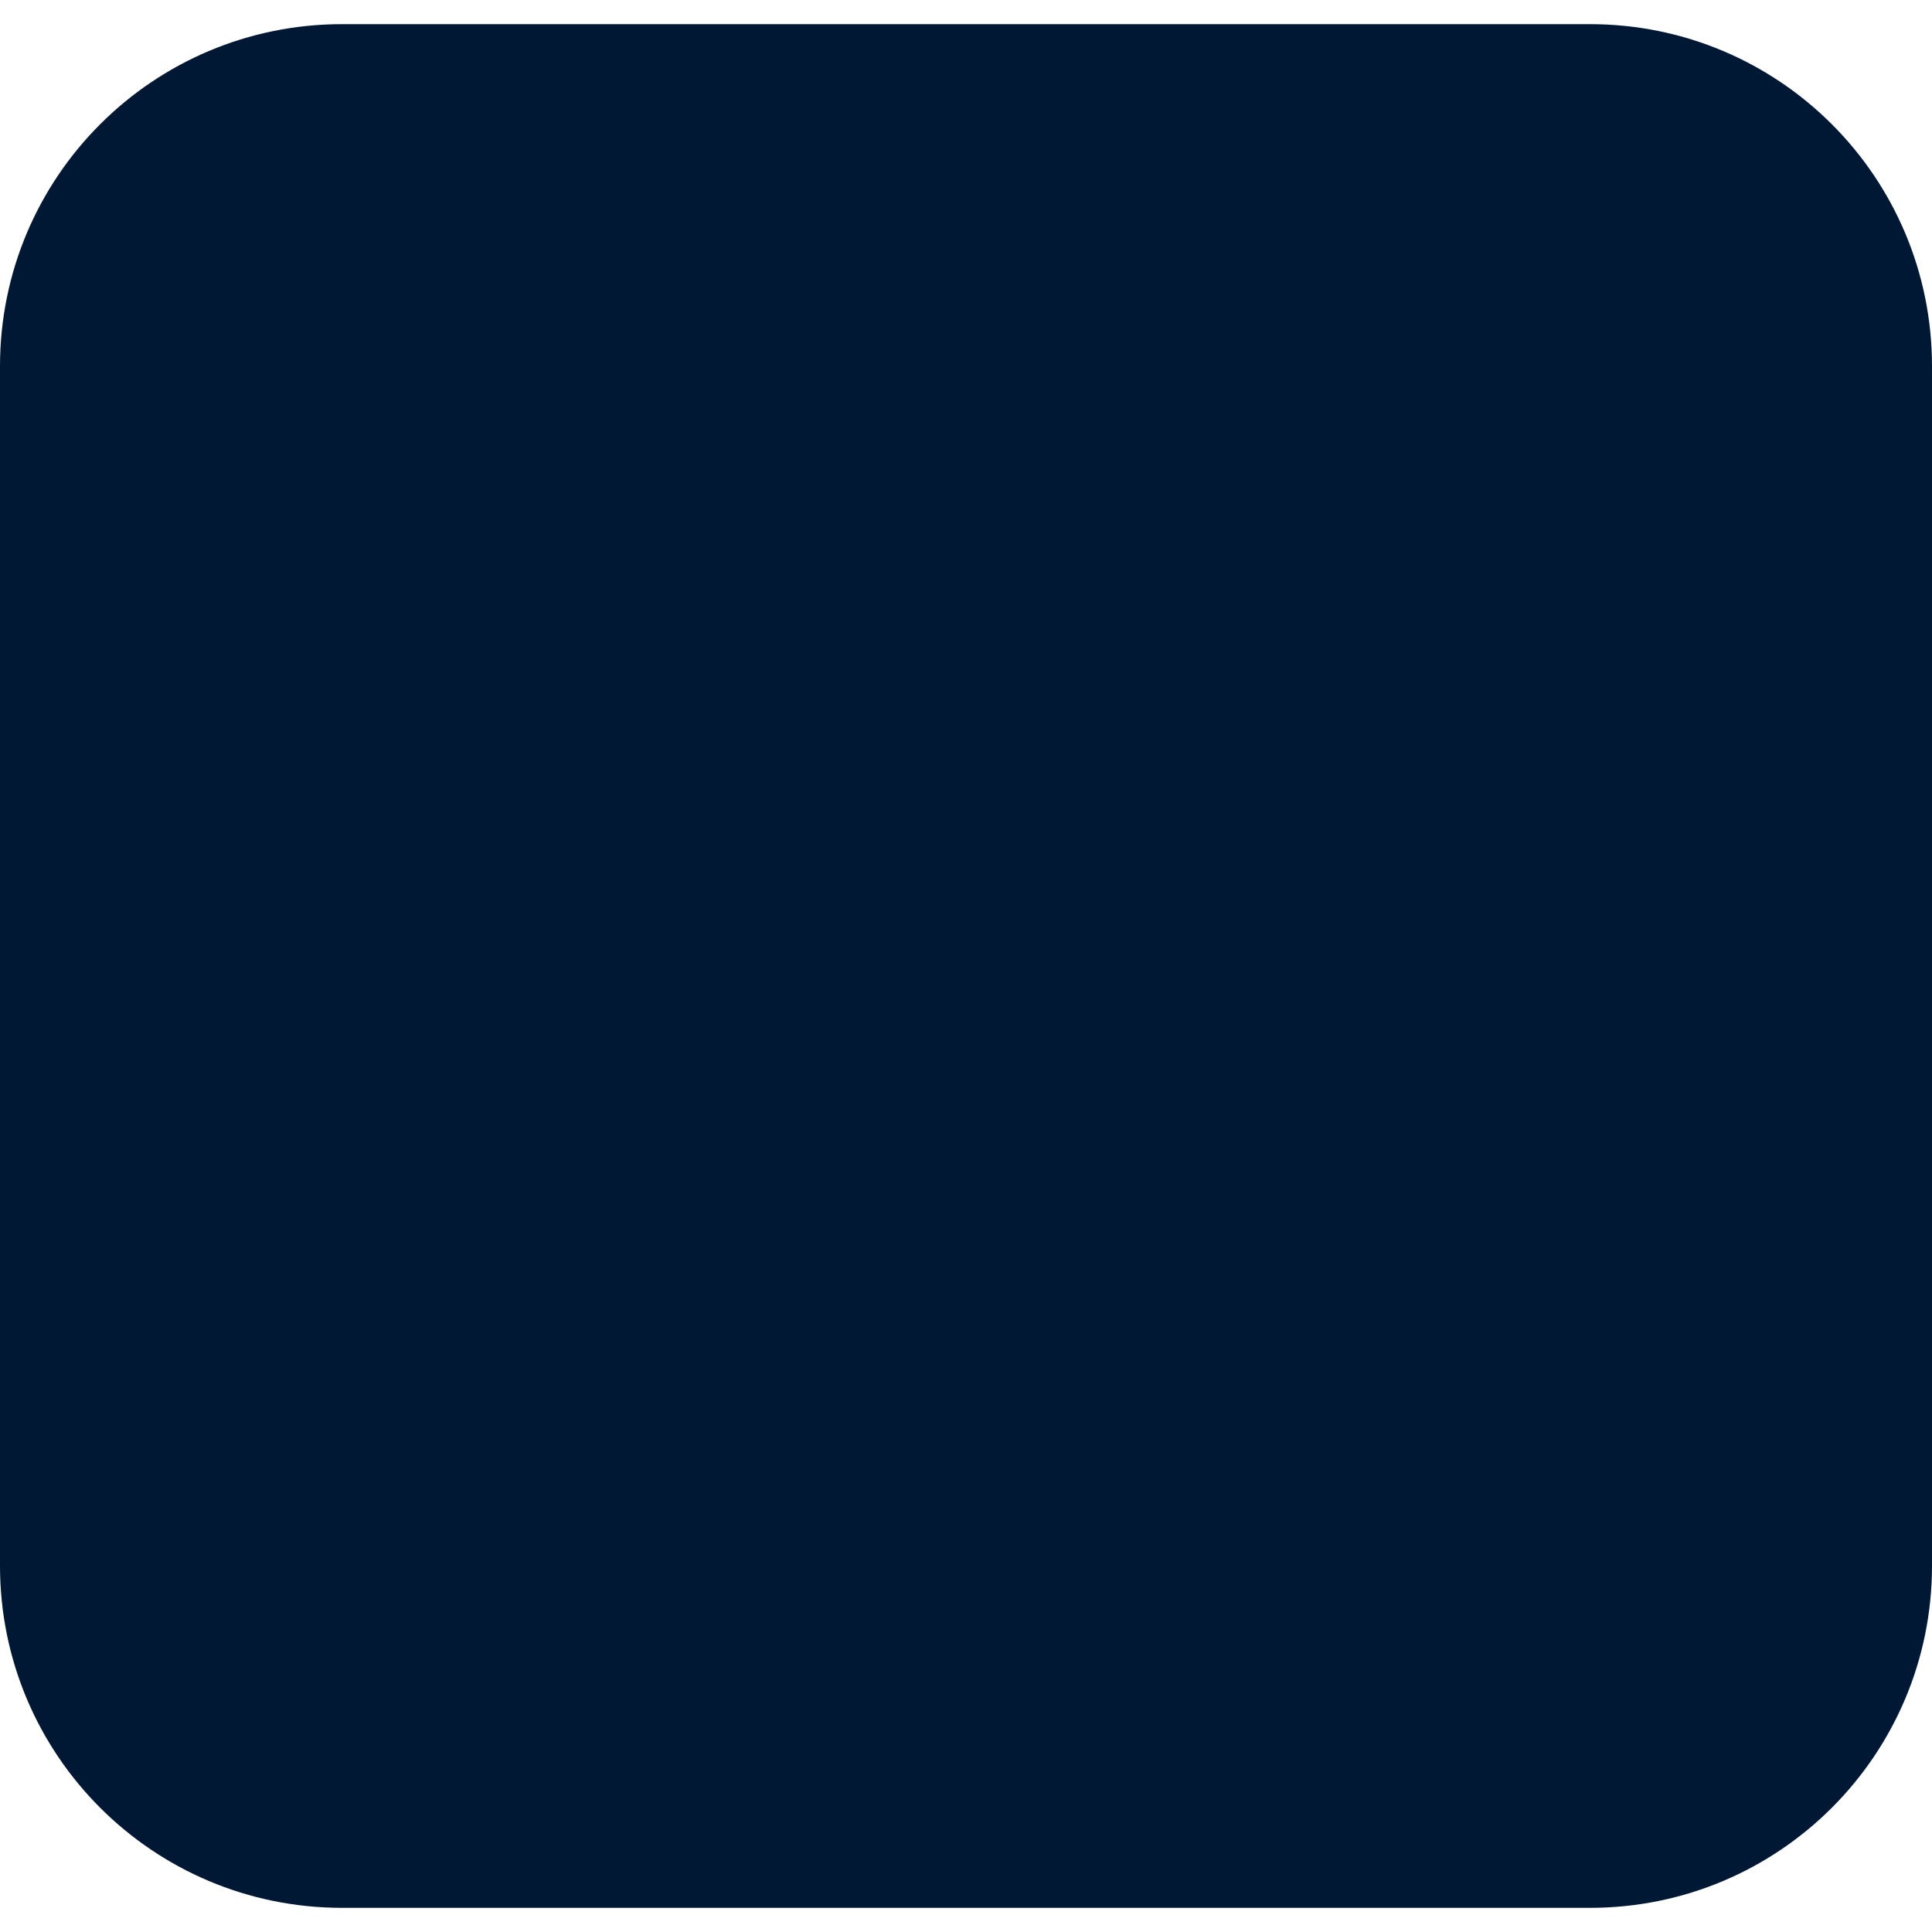
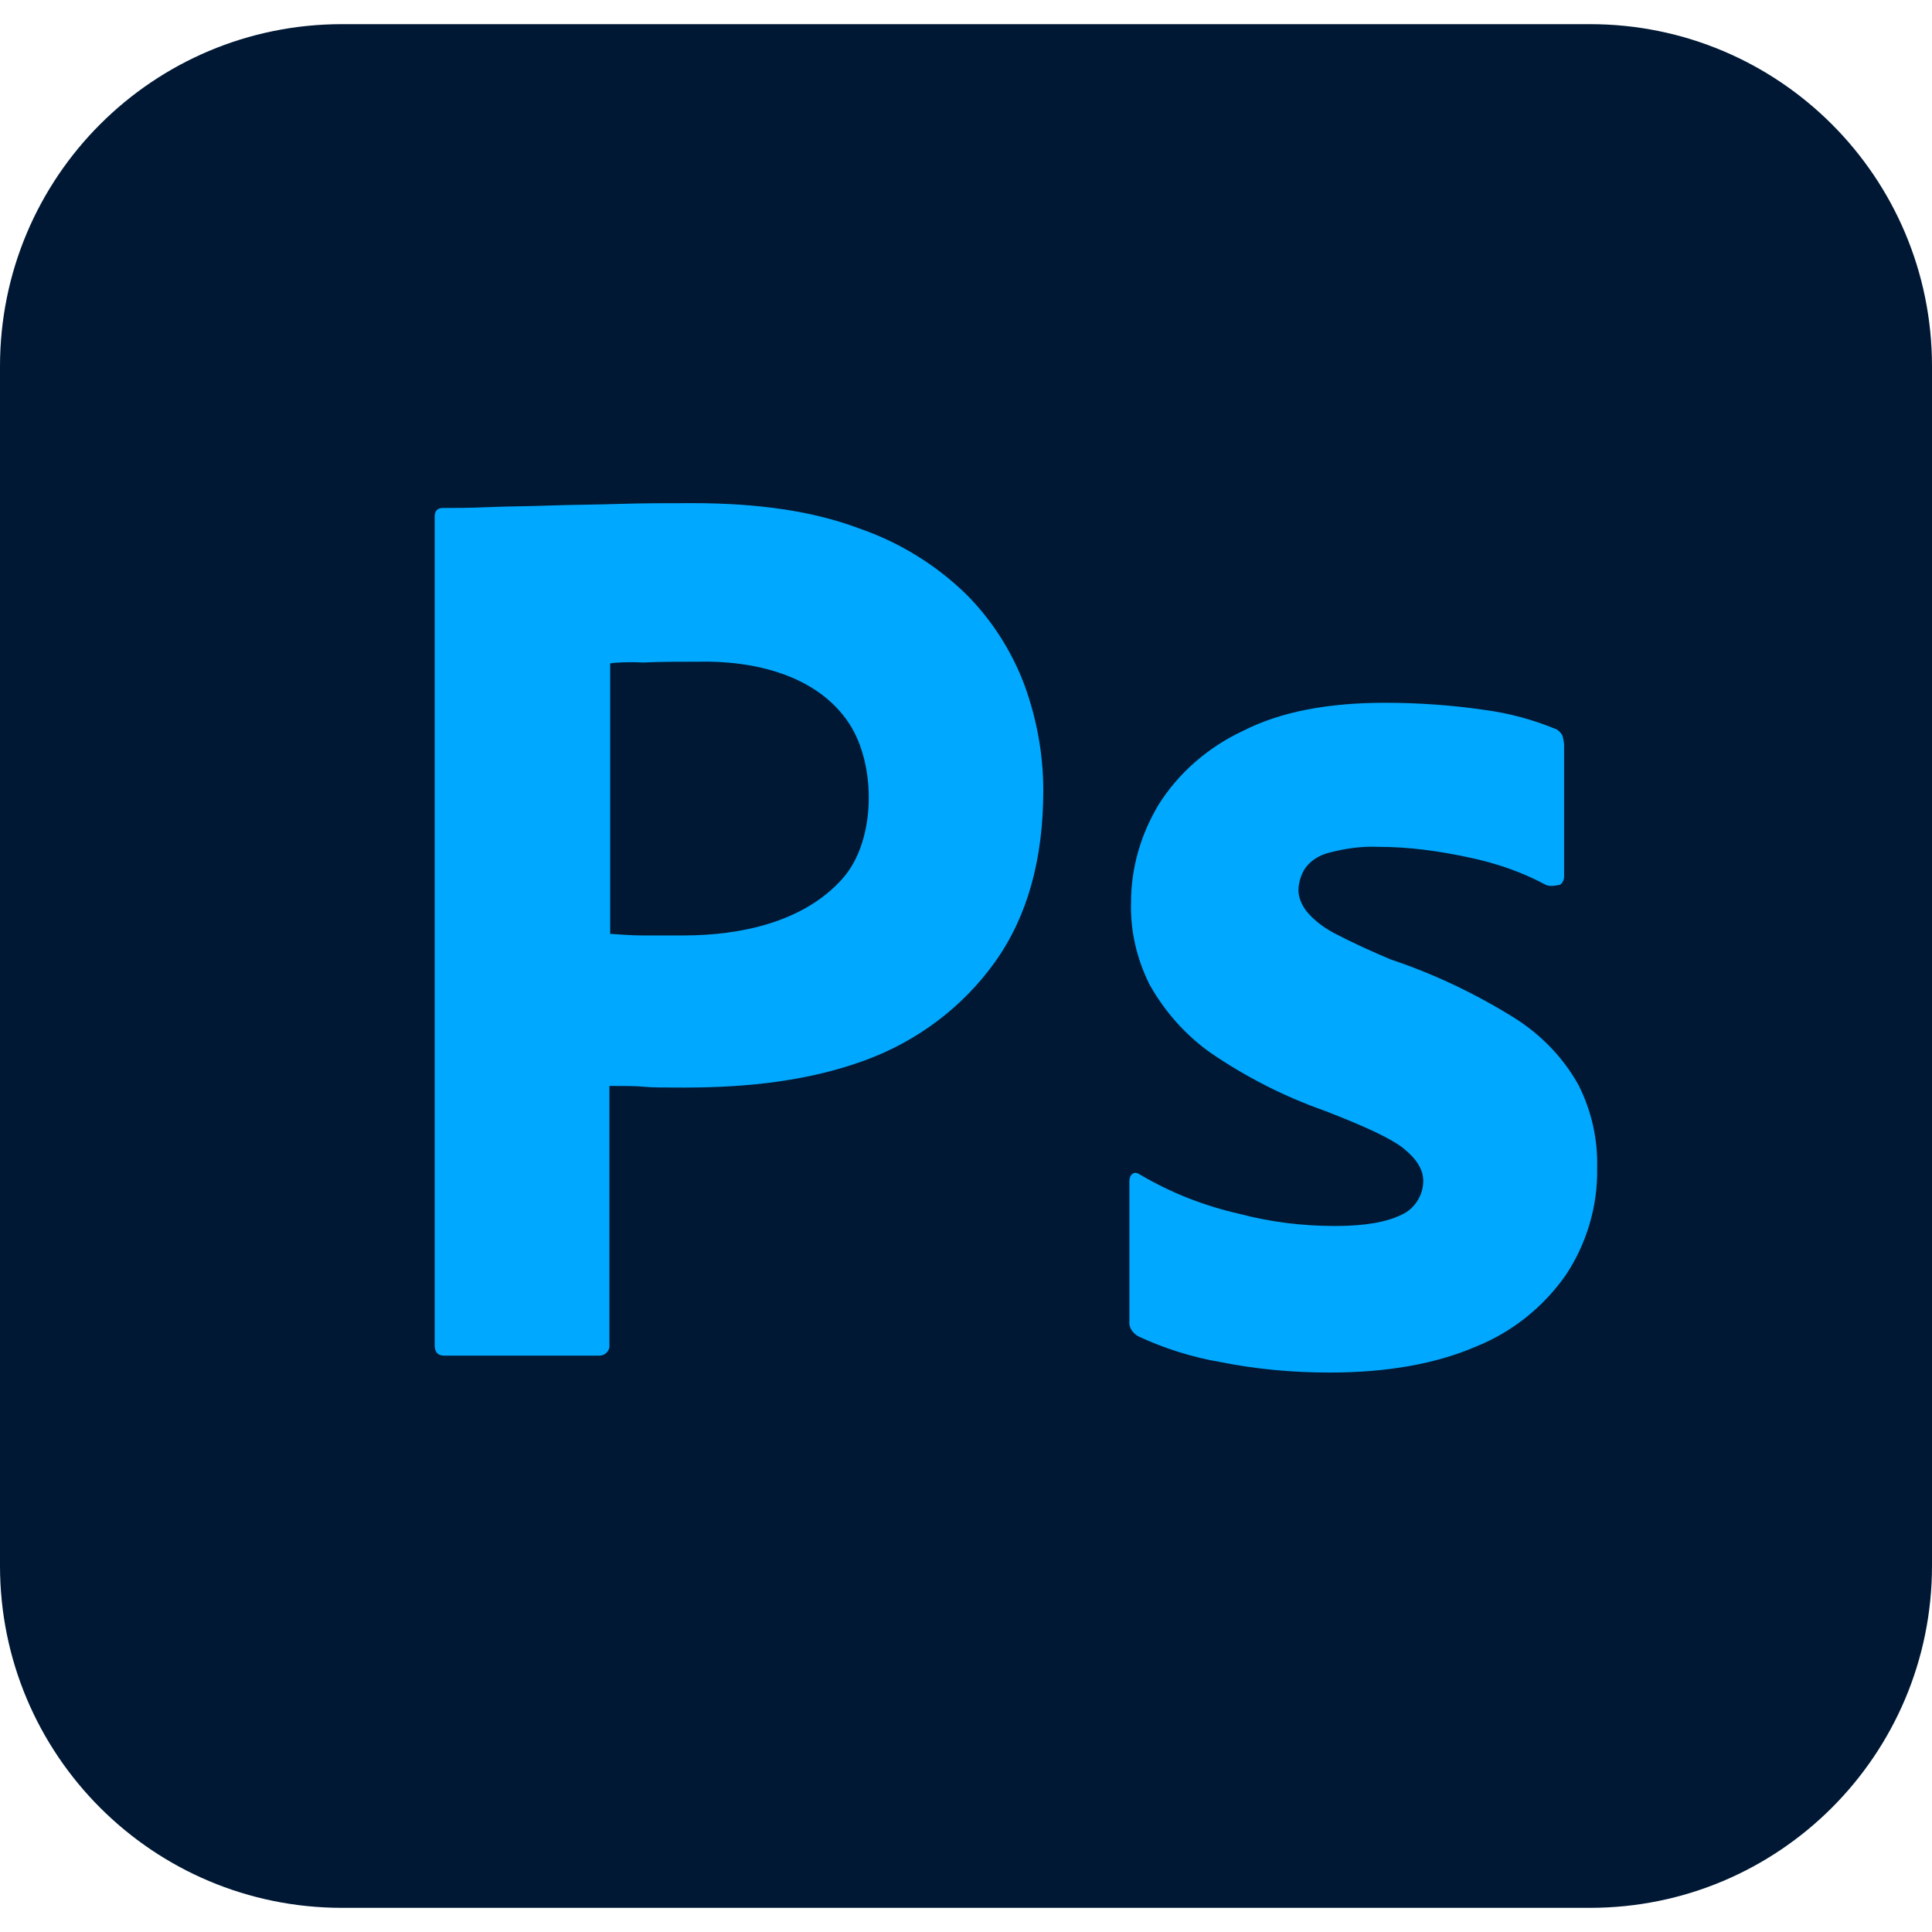
<svg xmlns="http://www.w3.org/2000/svg" width="40" height="40" viewBox="0 0 40 40" fill="none">
  <path d="M7.083 0.5H32.917C36.833 0.5 40 3.667 40 7.583V32.417C40 36.333 36.833 39.5 32.917 39.5H7.083C3.167 39.5 0 36.333 0 32.417V7.583C0 3.667 3.167 0.5 7.083 0.5Z" fill="#001834" />
+   <path d="M9 27.85V10.7C9 10.584 9.05 10.517 9.167 10.517C9.45 10.517 9.717 10.517 10.1 10.5C10.5 10.483 10.917 10.483 11.367 10.467C11.817 10.45 12.3 10.45 12.817 10.433C13.333 10.417 13.833 10.417 14.333 10.417C15.7 10.417 16.833 10.583 17.767 10.933C18.6 11.217 19.367 11.683 20 12.3C20.533 12.833 20.95 13.483 21.217 14.2C21.467 14.9 21.6 15.617 21.6 16.367C21.6 17.8 21.267 18.983 20.6 19.917C19.933 20.85 19 21.55 17.917 21.95C16.783 22.367 15.533 22.517 14.167 22.517C13.767 22.517 13.5 22.517 13.333 22.5C13.167 22.483 12.933 22.483 12.617 22.483V27.833C12.633 27.95 12.55 28.05 12.433 28.067C12.417 28.067 12.4 28.067 12.367 28.067H9.2C9.067 28.067 9 28 9 27.85ZM12.633 13.733V19.334C12.867 19.35 13.083 19.367 13.283 19.367H14.167C15.318 19.367 16.647 19.096 17.45 18.183C18.141 17.398 18.143 15.84 17.583 14.983C16.919 13.967 15.589 13.672 14.45 13.7C14.017 13.7 13.633 13.7 13.317 13.717C12.983 13.7 12.75 13.717 12.633 13.733Z" fill="#00A9FF" />
+   <path d="M32 18.317C31.5 18.05 30.967 17.867 30.4 17.75C29.783 17.617 29.167 17.533 28.533 17.533C28.2 17.517 27.85 17.567 27.533 17.65C27.317 17.7 27.133 17.817 27.017 17.983C26.933 18.117 26.883 18.283 26.883 18.433C26.883 18.583 26.95 18.733 27.05 18.867C27.2 19.05 27.4 19.2 27.617 19.317C28 19.517 28.4 19.7 28.8 19.867C29.7 20.167 30.567 20.583 31.367 21.083C31.917 21.433 32.367 21.9 32.683 22.467C32.95 23 33.083 23.583 33.067 24.183C33.083 24.967 32.85 25.75 32.417 26.4C31.95 27.067 31.3 27.583 30.55 27.883C29.733 28.233 28.733 28.417 27.533 28.417C26.767 28.417 26.017 28.35 25.267 28.2C24.683 28.1 24.1 27.917 23.567 27.667C23.45 27.6 23.367 27.483 23.383 27.35V24.45C23.383 24.4 23.4 24.334 23.45 24.3C23.5 24.267 23.55 24.284 23.6 24.317C24.25 24.7 24.933 24.967 25.667 25.133C26.3 25.3 26.967 25.383 27.633 25.383C28.267 25.383 28.717 25.3 29.017 25.15C29.283 25.033 29.467 24.75 29.467 24.45C29.467 24.217 29.333 24 29.067 23.783C28.8 23.567 28.25 23.317 27.433 23C26.583 22.7 25.8 22.3 25.067 21.8C24.55 21.433 24.117 20.95 23.8 20.383C23.533 19.85 23.4 19.267 23.417 18.683C23.417 17.967 23.617 17.283 23.983 16.667C24.4 16 25.017 15.467 25.733 15.133C26.517 14.733 27.5 14.55 28.683 14.55C29.367 14.55 30.067 14.6 30.75 14.7C31.25 14.767 31.733 14.9 32.183 15.083C32.25 15.1 32.317 15.167 32.35 15.233C32.367 15.3 32.383 15.367 32.383 15.433V18.15C32.383 18.217 32.35 18.283 32.3 18.317C32.15 18.35 32.067 18.35 32 18.317Z" fill="#00A9FF" />
</svg>
